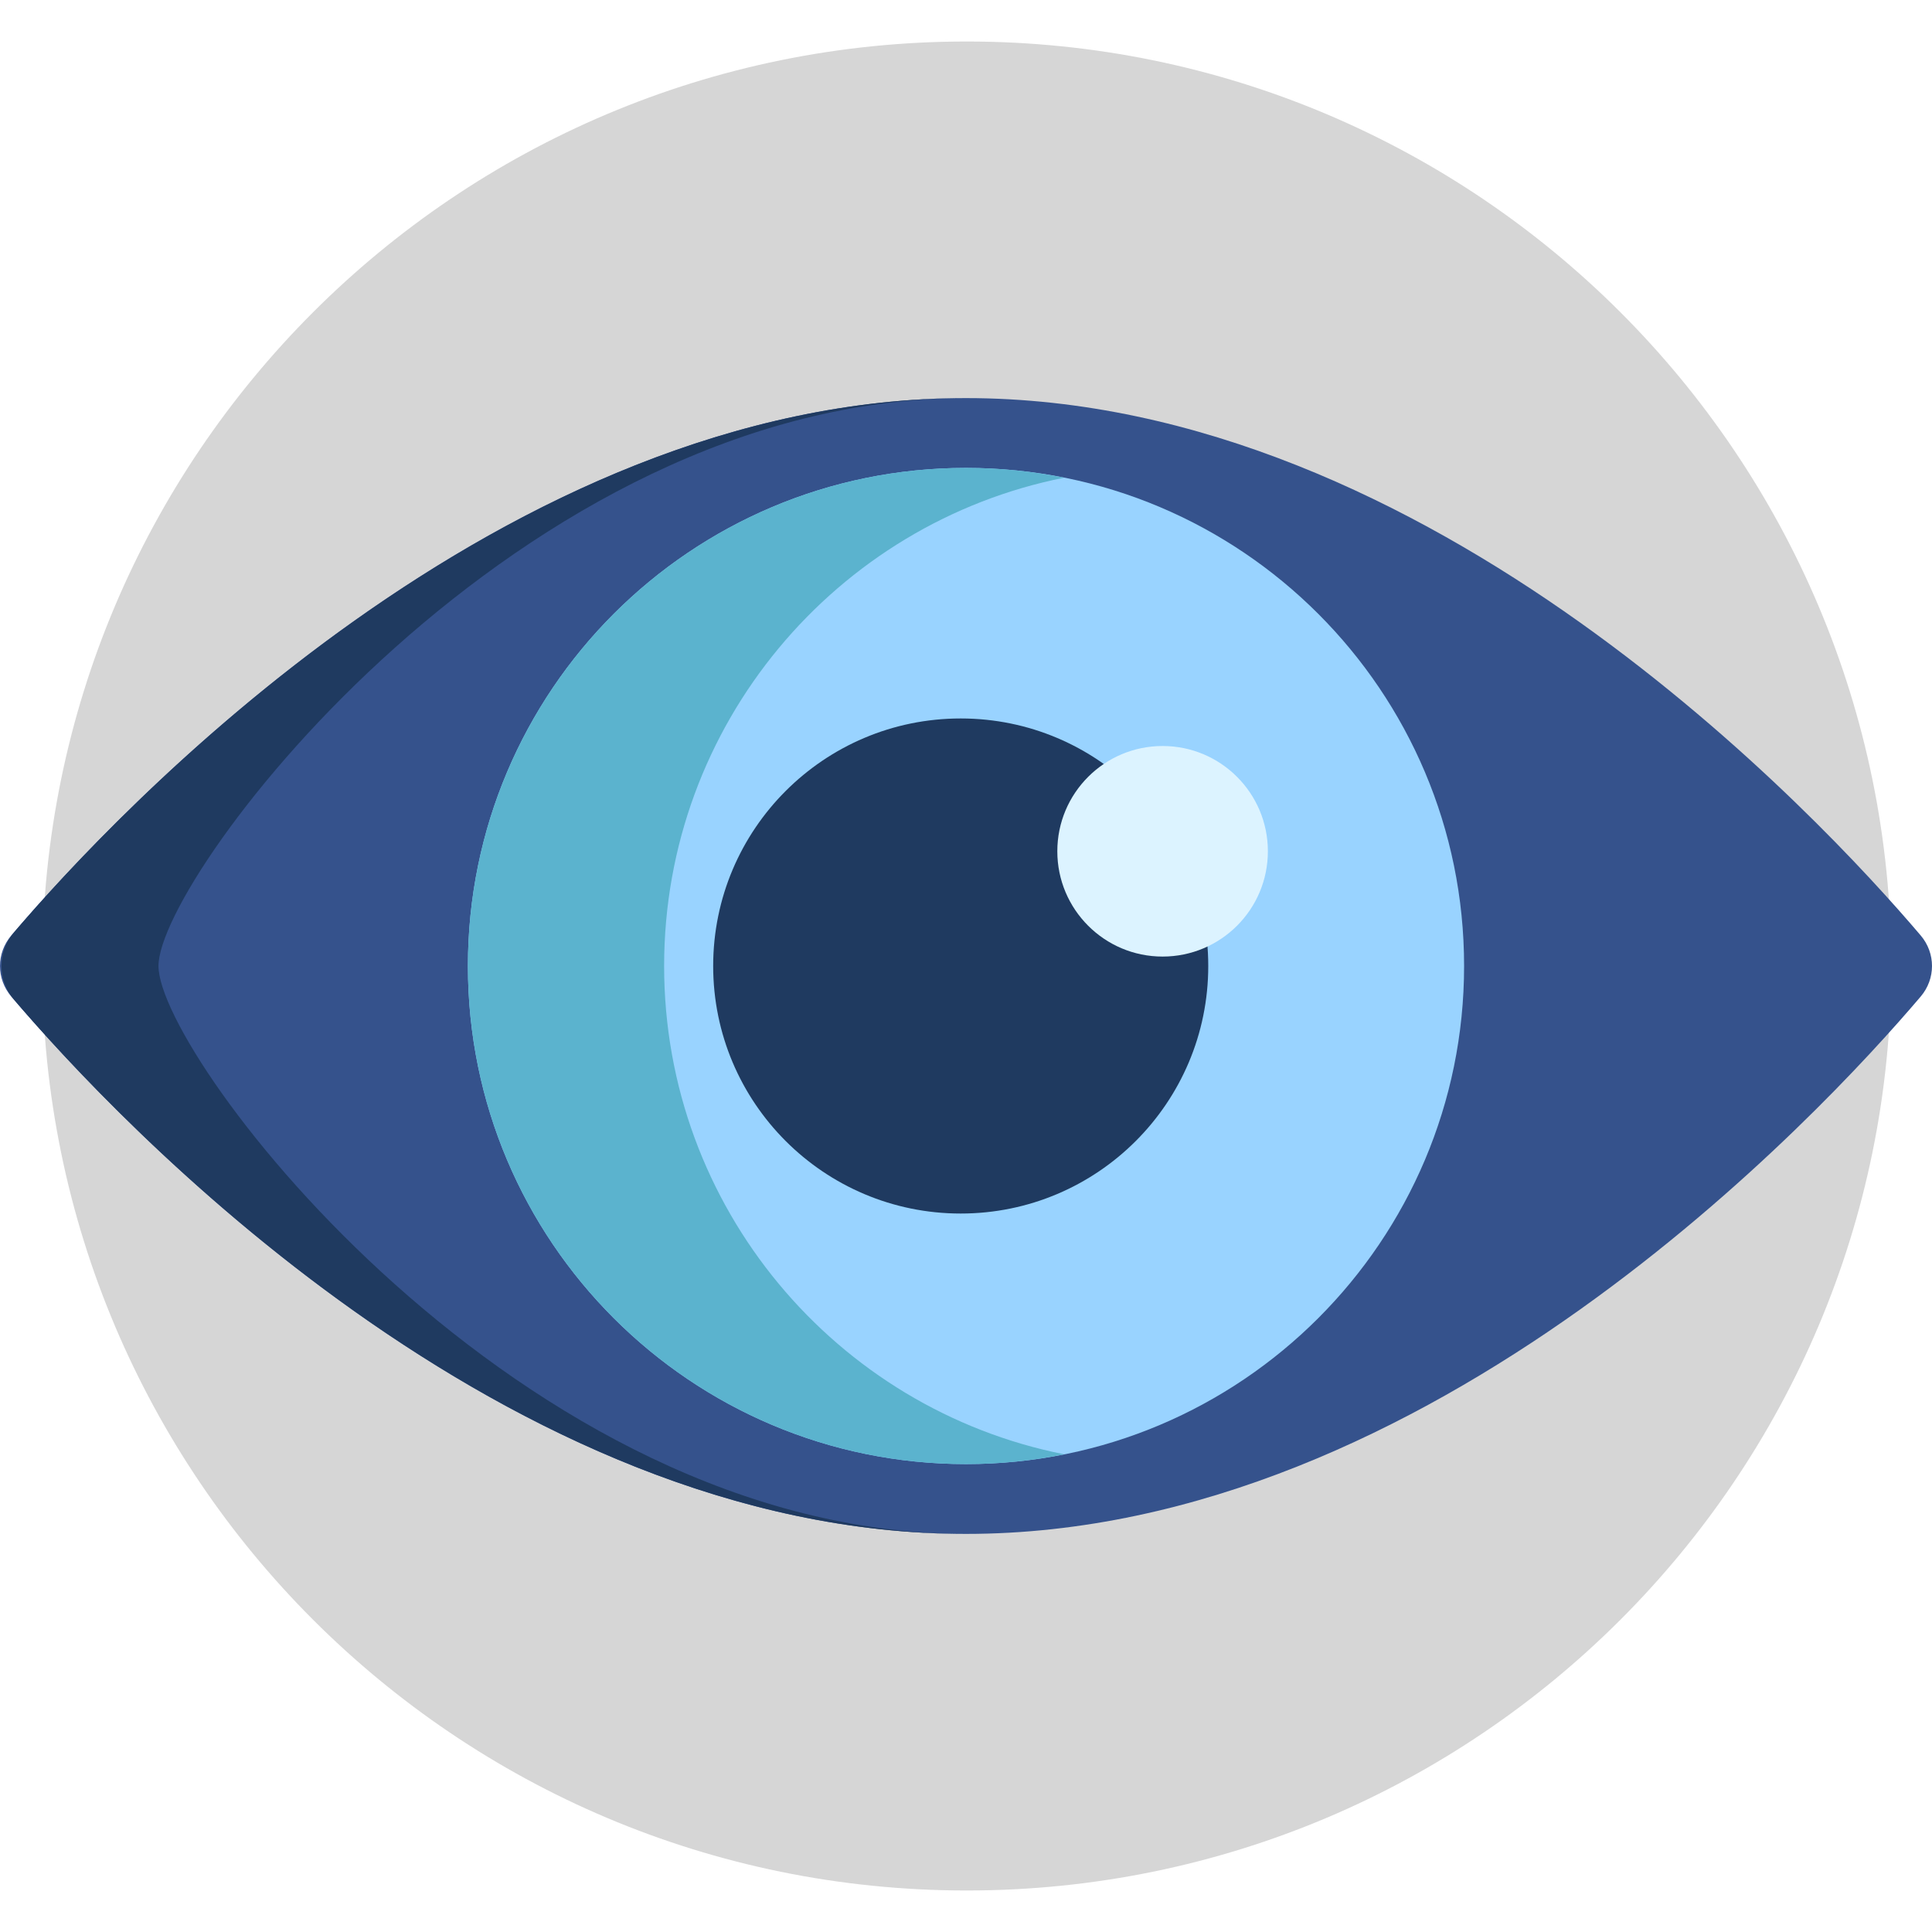
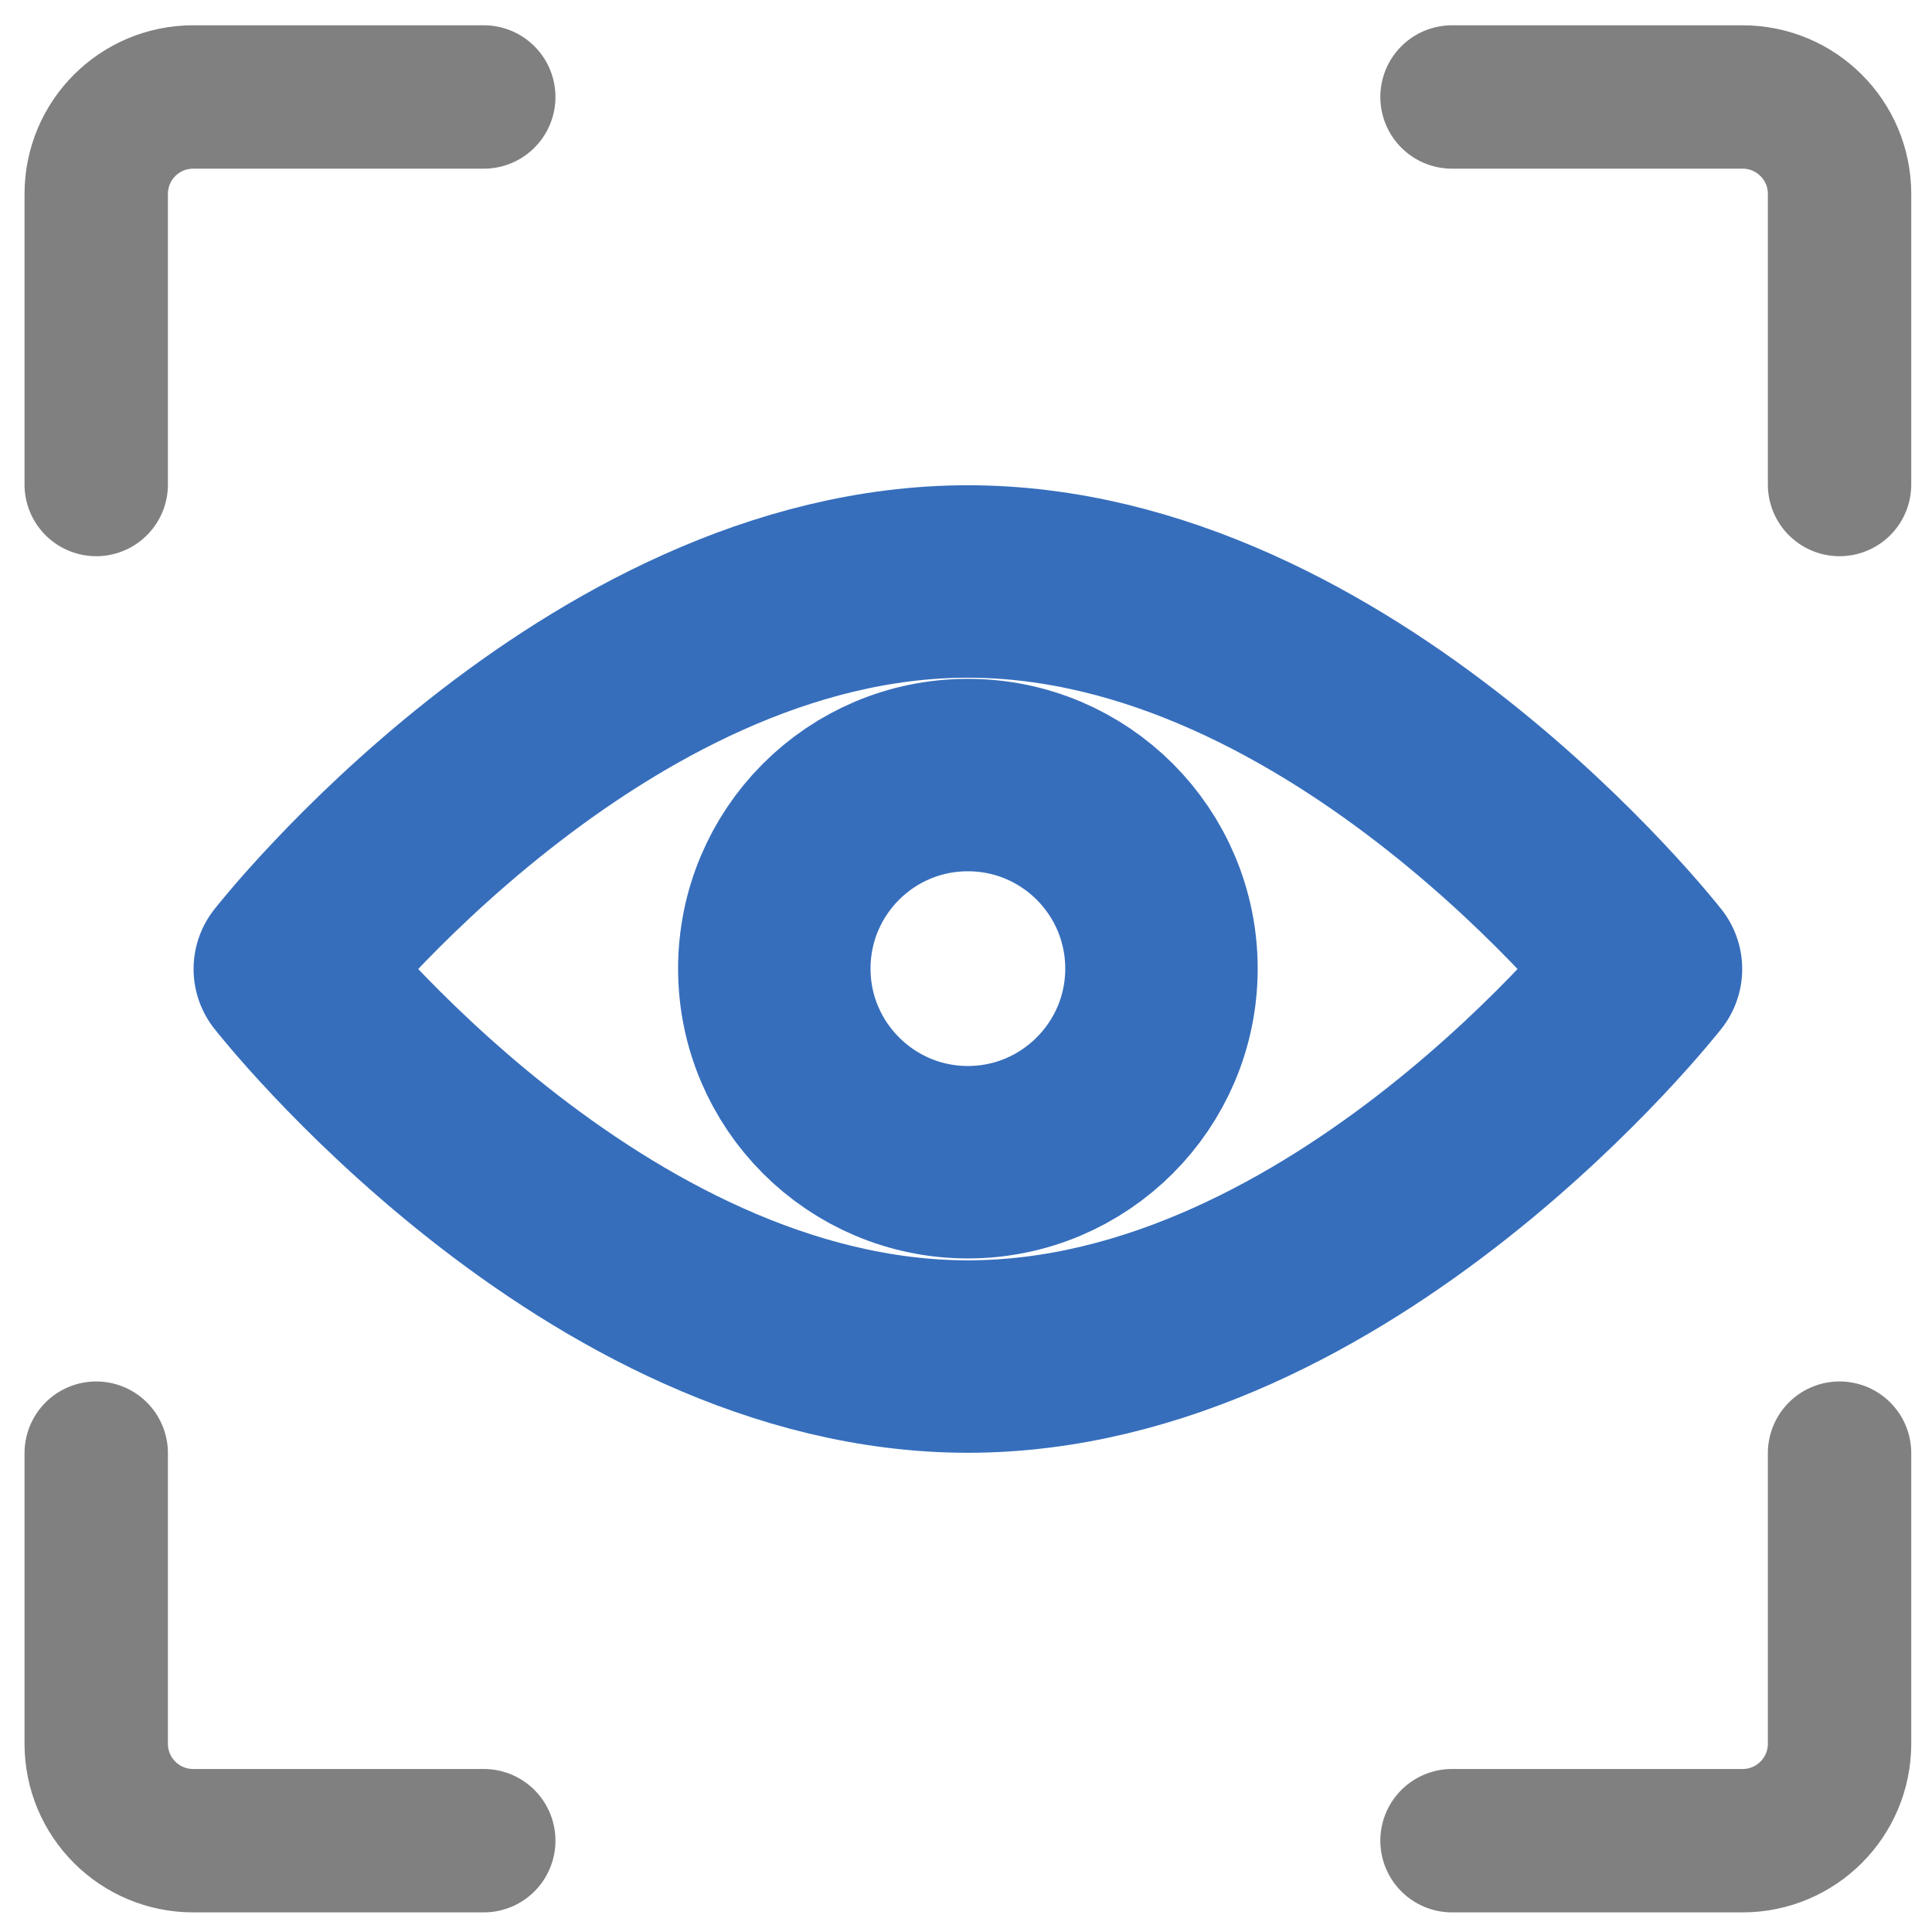
<svg xmlns="http://www.w3.org/2000/svg" version="1.1" id="Layer_1" x="0px" y="0px" viewBox="0 0 512 512" style="enable-background:new 0 0 512 512;" xml:space="preserve">
  <style type="text/css">
- 	.st0{fill:#D6D6D6;}
- 	.st1{fill:#35528C;}
- 	.st2{fill:#1F3A60;}
- 	.st3{fill:#99D3FF;}
- 	.st4{fill:#5BB3CE;}
- 	.st5{fill:#DCF3FF;}
+ 	.st0{fill:none;stroke:#366EBC;stroke-width:51;stroke-linecap:round;stroke-linejoin:round;stroke-miterlimit:133.333;}
+ 	.st1{fill:none;stroke:#808080;stroke-width:38;stroke-linecap:round;stroke-linejoin:round;stroke-miterlimit:133.333;}
</style>
-   <g>
-     <circle class="st0" cx="256.2" cy="256" r="245" />
-     <path class="st1" d="M256,105.5c-123.2,0-226.4,111.1-253,142.4c-4,4.7-4,11.5,0,16.2c26.6,31.3,129.8,142.4,253,142.4   s226.4-111.1,253-142.4c4-4.7,4-11.5,0-16.2C482.4,216.6,379.2,105.5,256,105.5z" />
-     <path class="st2" d="M42,256c0-24.3,95.8-150.5,214-150.5c-122.2,0-224.7,109.3-252.3,141.6c-4.4,5.1-4.4,12.7,0,17.8   C31.3,297.2,133.8,406.5,256,406.5C137.8,406.5,42,280.3,42,256z" />
-     <circle class="st3" cx="256" cy="256" r="132" />
-     <path class="st4" d="M176,256c0-64,45.6-117.4,106-129.4c-8.4-1.7-17.1-2.6-26-2.6c-72.9,0-132,59.1-132,132s59.1,132,132,132   c8.9,0,17.6-0.9,26-2.6C221.6,373.4,176,320,176,256L176,256z" />
-     <circle class="st2" cx="254.6" cy="256" r="65.6" />
-     <circle class="st5" cx="308.1" cy="225.6" r="27.9" />
+   <g id="SVGRepo_iconCarrier">
+     <path id="secondary" class="st0" d="M436.2,256.8c0,0-80.3,102.7-179.7,102.7S76.8,256.8,76.8,256.8s80.3-102.7,179.7-102.7   S436.2,256.8,436.2,256.8z M256.5,205.4c-28.4,0-51.3,23-51.3,51.3s23,51.3,51.3,51.3s51.3-23,51.3-51.3S284.9,205.4,256.5,205.4z" />
+     <path id="primary" class="st1" d="M25.5,128.4v-77c0-14.2,11.5-25.7,25.7-25.7h77" />
+     <path id="primary-2" class="st1" d="M487.5,128.4v-77c0-14.2-11.5-25.7-25.7-25.7h-77" />
+     <path id="primary-3" class="st1" d="M25.5,385.1v77c0,14.2,11.5,25.7,25.7,25.7h77" />
+     <path id="primary-4" class="st1" d="M487.5,385.1v77c0,14.2-11.5,25.7-25.7,25.7h-77" />
  </g>
</svg>
